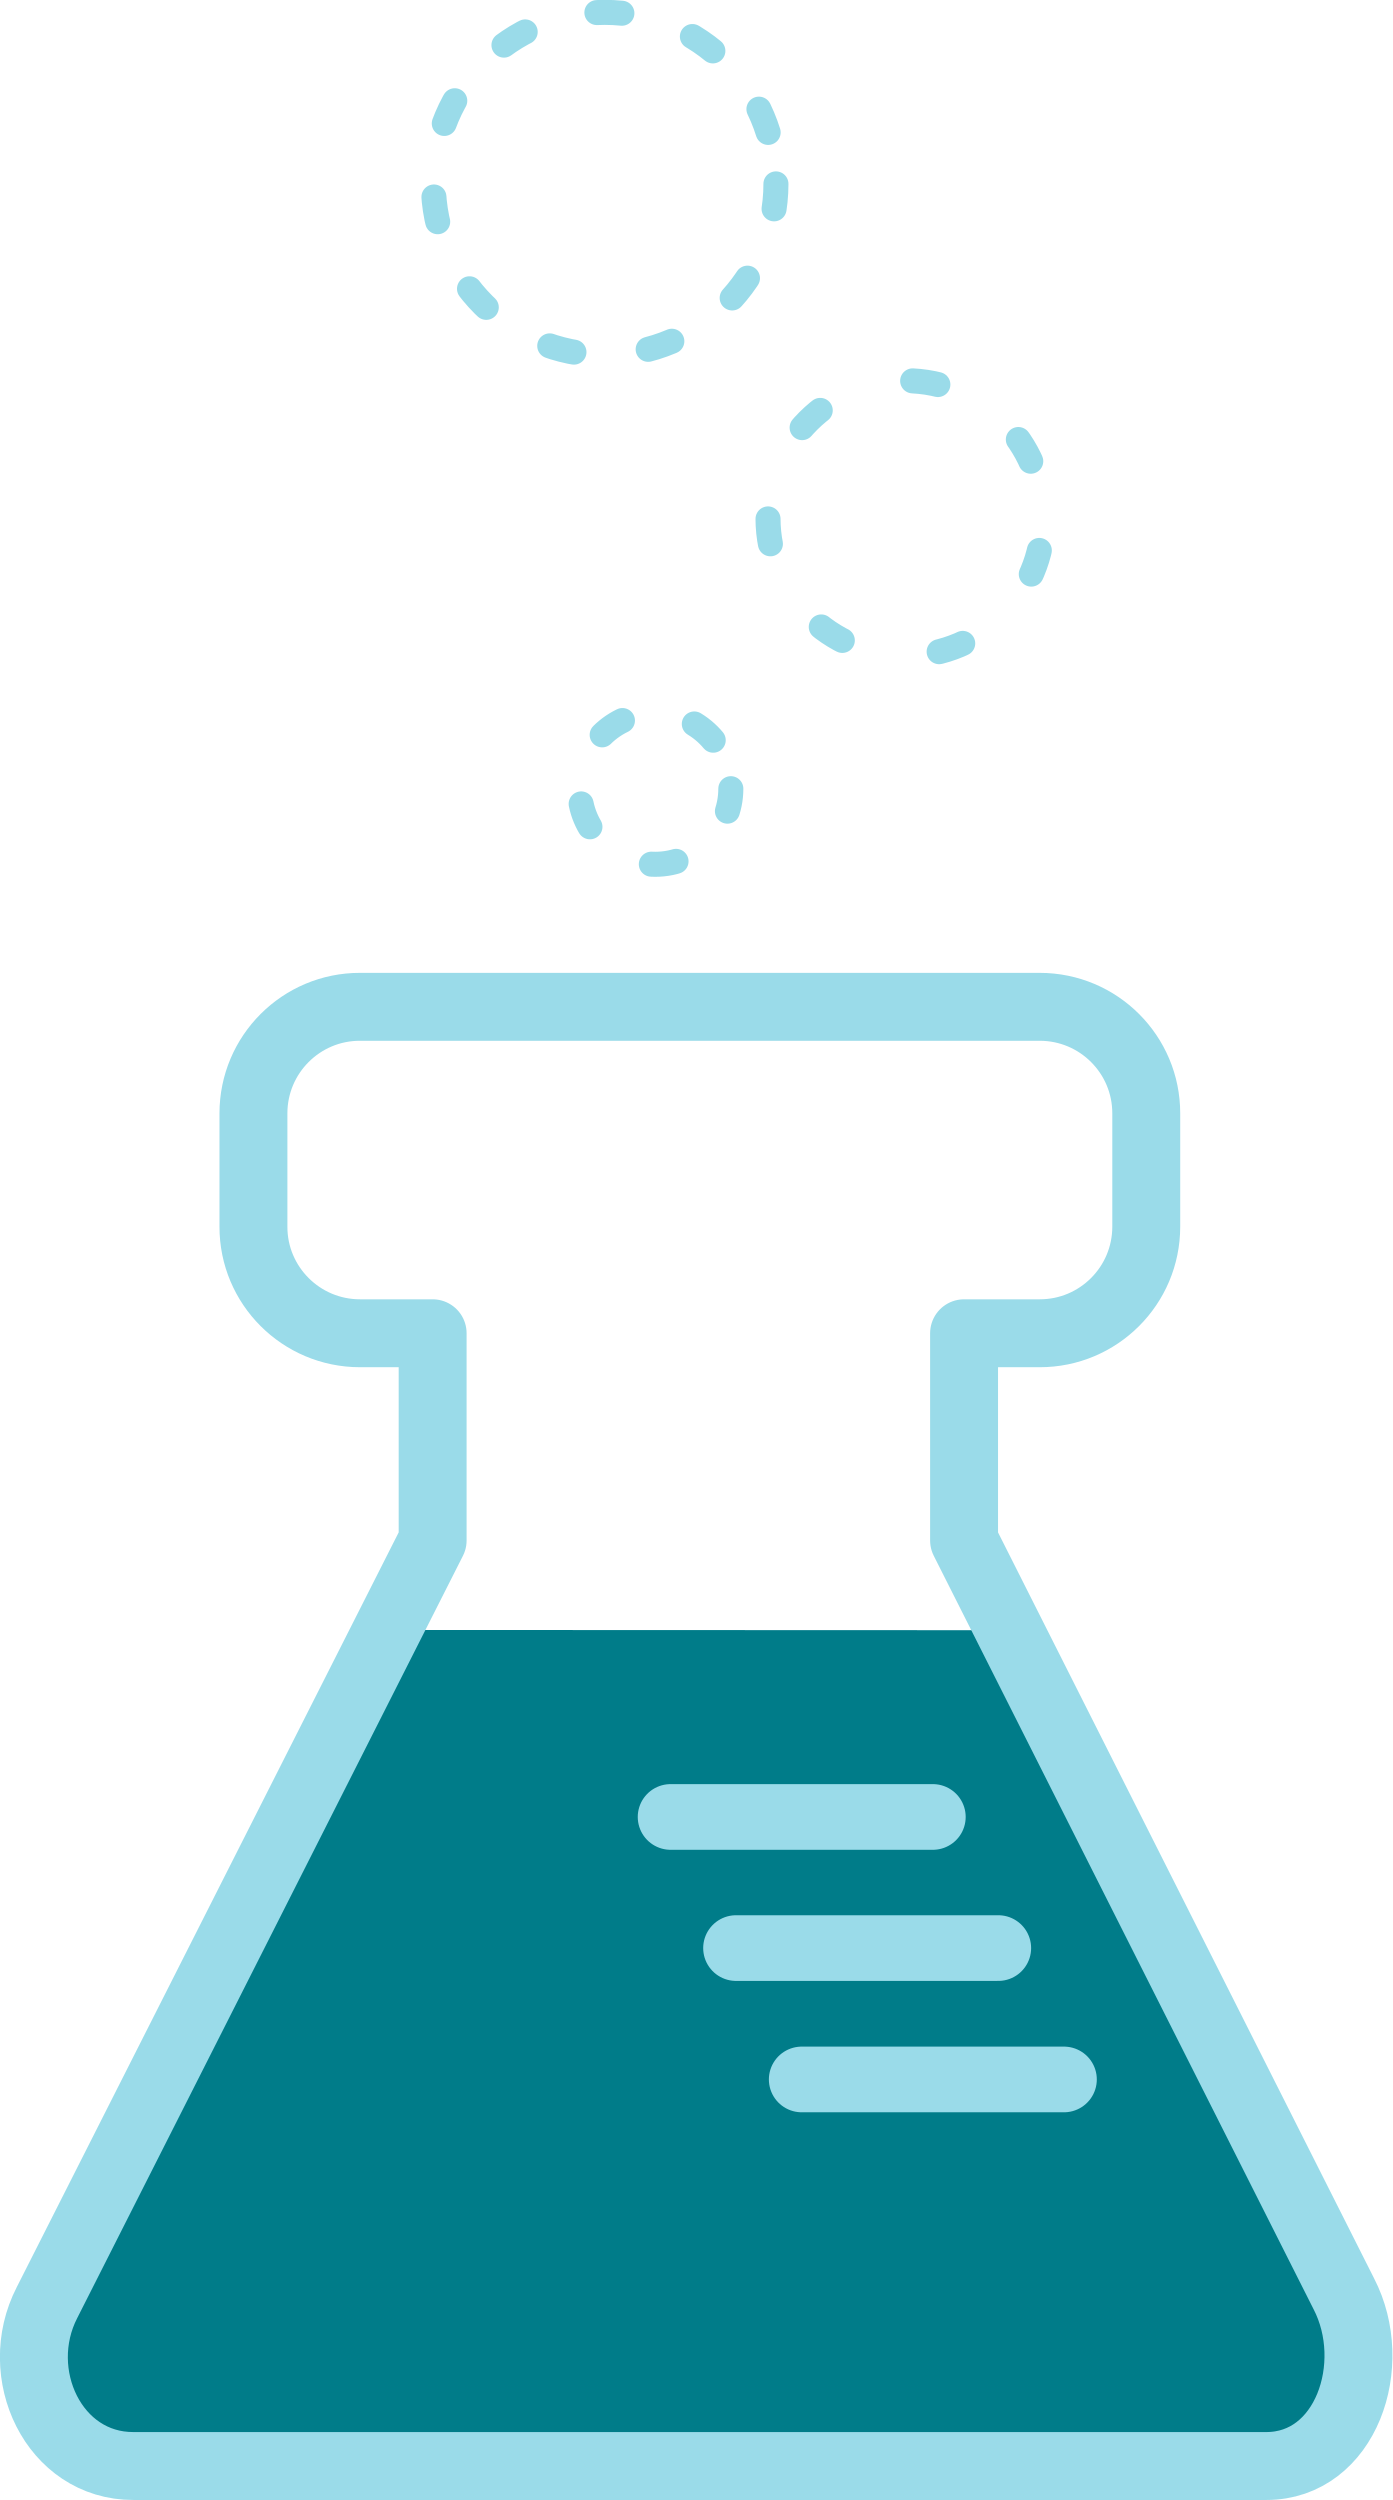
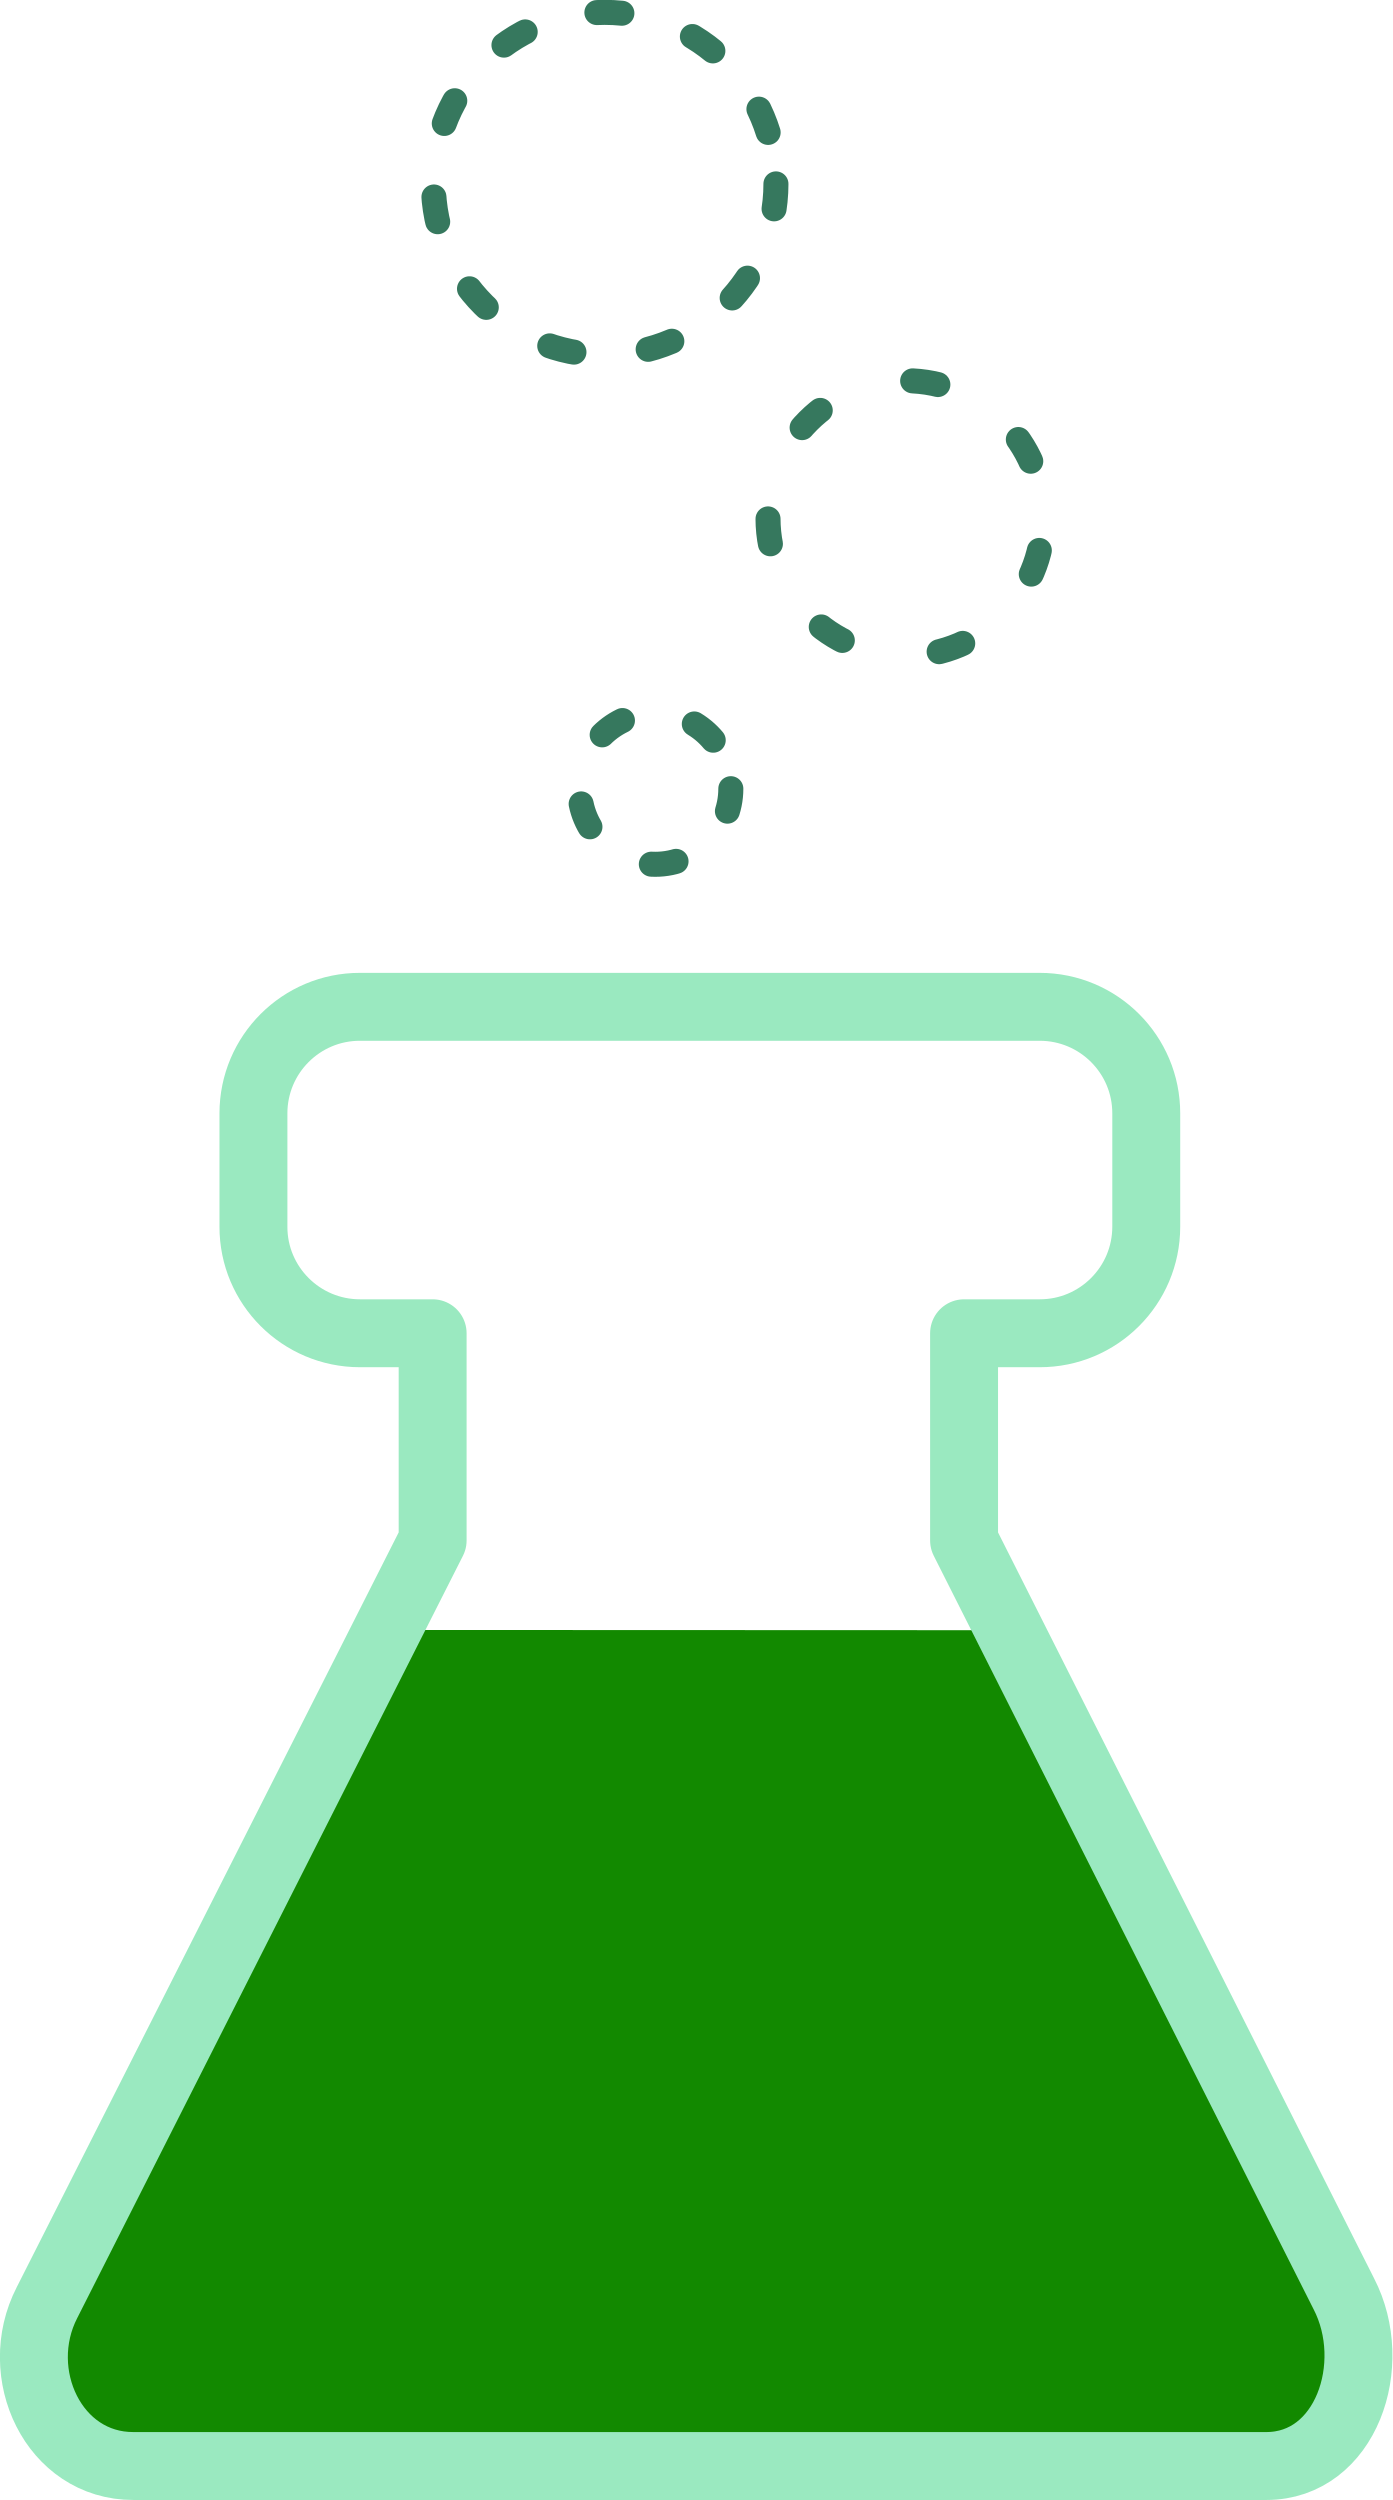
- <svg xmlns="http://www.w3.org/2000/svg" xmlns:ns1="http://www.openswatchbook.org/uri/2009/osb" xmlns:xlink="http://www.w3.org/1999/xlink" width="5.619mm" height="10.086mm" viewBox="0 0 5.619 10.086" version="1.1" id="svg8">
+ <svg xmlns="http://www.w3.org/2000/svg" xmlns:ns1="http://www.openswatchbook.org/uri/2009/osb" width="5.619mm" height="10.086mm" viewBox="0 0 5.619 10.086" version="1.1" id="svg8">
  <defs id="defs2">
    <linearGradient id="linearGradient5069" ns1:paint="solid">
      <stop style="stop-color:#000000;stop-opacity:1;" offset="0" id="stop5067" />
    </linearGradient>
    <linearGradient id="linearGradient5043" ns1:paint="solid">
      <stop style="stop-color:#000000;stop-opacity:1;" offset="0" id="stop5041" />
    </linearGradient>
    <linearGradient ns1:paint="solid" id="linearGradient4640">
      <stop id="stop4638" offset="0" style="stop-color:#000000;stop-opacity:1;" />
    </linearGradient>
    <linearGradient ns1:paint="solid" id="linearGradient4628">
      <stop id="stop4626" offset="0" style="stop-color:#000000;stop-opacity:1;" />
    </linearGradient>
    <linearGradient id="linearGradient4568">
      <stop id="stop4566" offset="0" style="stop-color:#000000;stop-opacity:1;" />
    </linearGradient>
    <linearGradient ns1:paint="solid" id="linearGradient4560">
      <stop id="stop4558" offset="0" style="stop-color:#000000;stop-opacity:1;" />
    </linearGradient>
    <linearGradient ns1:paint="solid" id="linearGradient4552">
      <stop id="stop4550" offset="0" style="stop-color:#000000;stop-opacity:1;" />
    </linearGradient>
-     <linearGradient ns1:paint="solid" id="linearGradient4542" gradientTransform="matrix(0.2645833,0,0,0.2645833,-0.1400083,-0.2800174)">
-       <stop id="stop4540" offset="0" style="stop-color:#9adbe9;stop-opacity:1;" />
+     <linearGradient ns1:paint="solid" id="linearGradient4542" gradientTransform="matrix(0.2645833,0,0,0.2645833,-0.1400103,-1.867488)">
+       <stop id="stop4540" offset="0" style="stop-color:#9ae9c0;stop-opacity:1;" />
    </linearGradient>
    <linearGradient ns1:paint="solid" id="linearGradient4534" gradientTransform="matrix(0.2645833,0,0,0.2721259,91.48655,137.7795)">
-       <stop id="stop4532" offset="0" style="stop-color:#007c89;stop-opacity:1;" />
+       <stop id="stop4532" offset="0" style="stop-color:#128900;stop-opacity:1;" />
    </linearGradient>
    <linearGradient ns1:paint="solid" id="820000-5">
      <stop id="stop4522" offset="0" style="stop-color:#820000;stop-opacity:1;" />
    </linearGradient>
    <linearGradient ns1:paint="solid" id="cc0000-7">
      <stop id="stop4514" offset="0" style="stop-color:#cc0000;stop-opacity:1;" />
    </linearGradient>
    <linearGradient ns1:paint="solid" id="a30000-6">
      <stop id="stop4506" offset="0" style="stop-color:#a30000;stop-opacity:1;" />
    </linearGradient>
-     <linearGradient y2="143.806" x2="94.721" y1="143.806" x1="92.075" gradientUnits="userSpaceOnUse" id="linearGradient4644" xlink:href="#linearGradient4542" gradientTransform="matrix(1.726804,0,0,1.726804,-66.96886,-103.4854)" />
-     <linearGradient xlink:href="#linearGradient4542" id="linearGradient5045" x1="94.587" y1="146.717" x2="95.913" y2="146.717" gradientUnits="userSpaceOnUse" />
-     <linearGradient xlink:href="#linearGradient4542" id="linearGradient5049" gradientUnits="userSpaceOnUse" x1="94.587" y1="146.717" x2="95.913" y2="146.717" gradientTransform="translate(-0.264582,-0.5291684)" />
-     <linearGradient xlink:href="#linearGradient4542" id="linearGradient5053" gradientUnits="userSpaceOnUse" gradientTransform="translate(-0.5291653,-1.058333)" x1="94.587" y1="146.717" x2="95.913" y2="146.717" />
-     <linearGradient xlink:href="#linearGradient4542" id="linearGradient5071" x1="93.398" y1="141.16" x2="93.927" y2="141.16" gradientUnits="userSpaceOnUse" gradientTransform="matrix(1.153525,0,0,1.153525,-13.91161,-21.58658)" />
-     <linearGradient xlink:href="#linearGradient4542" id="linearGradient5077" gradientUnits="userSpaceOnUse" x1="93.398" y1="141.16" x2="93.927" y2="141.16" gradientTransform="matrix(2.098634,0,0,2.098634,-101.4235,-156.0898)" />
-     <linearGradient xlink:href="#linearGradient4542" id="linearGradient5079" gradientUnits="userSpaceOnUse" x1="93.398" y1="141.16" x2="93.927" y2="141.16" gradientTransform="matrix(2.610376,0,0,2.610376,-150.5688,-229.6778)" />
  </defs>
  <g id="layer1" transform="translate(-91.48655,-138.0631)">
    <path style="fill:url(#linearGradient4534);fill-rule:evenodd;stroke:none;stroke-width:0.278;stroke-linecap:butt;stroke-linejoin:round;stroke-miterlimit:4;stroke-dasharray:none;stroke-opacity:1" d="m 93.002,144.639 -1.325,2.695 c -0.147,0.294 0.027,0.679 0.349,0.678 h 4.57 c 0.322,1.5e-4 0.461,-0.421 0.313,-0.715 l -1.302,-2.657 z" id="path6949" />
-     <path style="fill:none;fill-rule:evenodd;stroke:url(#linearGradient4644);stroke-width:0.274;stroke-linecap:butt;stroke-linejoin:round;stroke-miterlimit:4;stroke-dasharray:none;stroke-opacity:1" d="m 92.939,142.125 c -0.237,-3.6e-4 -0.43,0.192 -0.43,0.43 v 0.457 c -3.63e-4,0.237 0.192,0.43 0.43,0.43 h 0.293 v 0.836 l -1.556,3.075 c -0.147,0.286 0.027,0.66 0.349,0.659 h 4.57 c 0.322,1.5e-4 0.461,-0.409 0.313,-0.695 l -1.532,-3.039 v -0.836 h 0.305 c 0.237,3.6e-4 0.43,-0.192 0.43,-0.43 v -0.457 c 3.63e-4,-0.237 -0.192,-0.43 -0.43,-0.43 z" id="path4624" />
-     <g id="g5058" transform="translate(-3.3333335e-7,-0.2645784)">
-       <g id="g5063">
-         <path style="fill:url(#linearGradient4542);fill-rule:evenodd;stroke:url(#linearGradient5045);stroke-width:0.265px;stroke-linecap:round;stroke-linejoin:round;stroke-opacity:1" d="m 94.721,146.717 h 1.058" id="path5039" />
-         <path id="path5047" d="m 94.456,146.187 h 1.058" style="fill:url(#linearGradient4542);fill-rule:evenodd;stroke:url(#linearGradient5049);stroke-width:0.265px;stroke-linecap:round;stroke-linejoin:round;stroke-opacity:1" />
-         <path style="fill:url(#linearGradient4542);fill-rule:evenodd;stroke:url(#linearGradient5053);stroke-width:0.265px;stroke-linecap:round;stroke-linejoin:round;stroke-opacity:1" d="M 94.192,145.658 H 95.25" id="path5051" />
-       </g>
-     </g>
-     <circle style="fill:none;fill-opacity:1;fill-rule:nonzero;stroke:url(#linearGradient5071);stroke-width:0.101;stroke-linecap:round;stroke-linejoin:round;stroke-miterlimit:4;stroke-dasharray:0.101, 0.302;stroke-dashoffset:0.412;stroke-opacity:1" id="path5065" cx="94.13" cy="141.245" r="0.305" />
-     <circle r="0.691" cy="138.804" cx="93.926" id="circle5073" style="fill:none;fill-opacity:1;fill-rule:nonzero;stroke:url(#linearGradient5079);stroke-width:0.101;stroke-linecap:round;stroke-linejoin:round;stroke-miterlimit:4;stroke-dasharray:0.101, 0.302;stroke-dashoffset:0.402;stroke-opacity:1;paint-order:normal" />
-     <circle style="fill:none;fill-opacity:1;fill-rule:nonzero;stroke:url(#linearGradient5077);stroke-width:0.101;stroke-linecap:round;stroke-linejoin:round;stroke-miterlimit:4;stroke-dasharray:0.101, 0.402;stroke-dashoffset:0.372;stroke-opacity:1" id="circle5075" cx="95.14" cy="140.154" r="0.555" />
+     <path style="fill:none;fill-rule:evenodd;stroke:url(#linearGradient4542);stroke-width:0.274;stroke-linecap:butt;stroke-linejoin:round;stroke-miterlimit:4;stroke-dasharray:none;stroke-opacity:1" d="m 92.939,142.125 c -0.237,-3.6e-4 -0.43,0.192 -0.43,0.43 v 0.457 c -3.63e-4,0.237 0.192,0.43 0.43,0.43 h 0.293 v 0.836 l -1.556,3.075 c -0.147,0.286 0.027,0.66 0.349,0.659 h 4.57 c 0.322,1.5e-4 0.461,-0.409 0.313,-0.695 l -1.532,-3.039 v -0.836 h 0.305 c 0.237,3.6e-4 0.43,-0.192 0.43,-0.43 v -0.457 c 3.63e-4,-0.237 -0.192,-0.43 -0.43,-0.43 z" id="path4624" />
+     <path style="fill:url(#linearGradient4542);fill-rule:evenodd;stroke:url(#linearGradient4542);stroke-width:0.265px;stroke-linecap:round;stroke-linejoin:round;stroke-opacity:1" d="m 94.721,146.452 h 1.058" id="path5039" />
+     <path id="path5047" d="m 94.456,145.923 h 1.058" style="fill:url(#linearGradient4542);fill-rule:evenodd;stroke:url(#linearGradient4542);stroke-width:0.265px;stroke-linecap:round;stroke-linejoin:round;stroke-opacity:1" />
+     <path style="fill:url(#linearGradient4542);fill-rule:evenodd;stroke:url(#linearGradient4542);stroke-width:0.265px;stroke-linecap:round;stroke-linejoin:round;stroke-opacity:1" d="M 94.192,145.394 H 95.25" id="path5051" />
+     <circle style="fill:none;fill-opacity:1;fill-rule:nonzero;stroke:#36785e;stroke-width:0.101;stroke-linecap:round;stroke-linejoin:round;stroke-miterlimit:4;stroke-dasharray:0.101, 0.302;stroke-dashoffset:0.412;stroke-opacity:1" id="path5065" cx="94.13" cy="141.245" r="0.305" />
+     <circle r="0.691" cy="138.804" cx="93.926" id="circle5073" style="fill:none;fill-opacity:1;fill-rule:nonzero;stroke:#36785e;stroke-width:0.101;stroke-linecap:round;stroke-linejoin:round;stroke-miterlimit:4;stroke-dasharray:0.101, 0.302;stroke-dashoffset:0.402;stroke-opacity:1;paint-order:normal" />
+     <circle style="fill:none;fill-opacity:1;fill-rule:nonzero;stroke:#36785e;stroke-width:0.101;stroke-linecap:round;stroke-linejoin:round;stroke-miterlimit:4;stroke-dasharray:0.101, 0.402;stroke-dashoffset:0.372;stroke-opacity:1" id="circle5075" cx="95.14" cy="140.154" r="0.555" />
  </g>
</svg>
